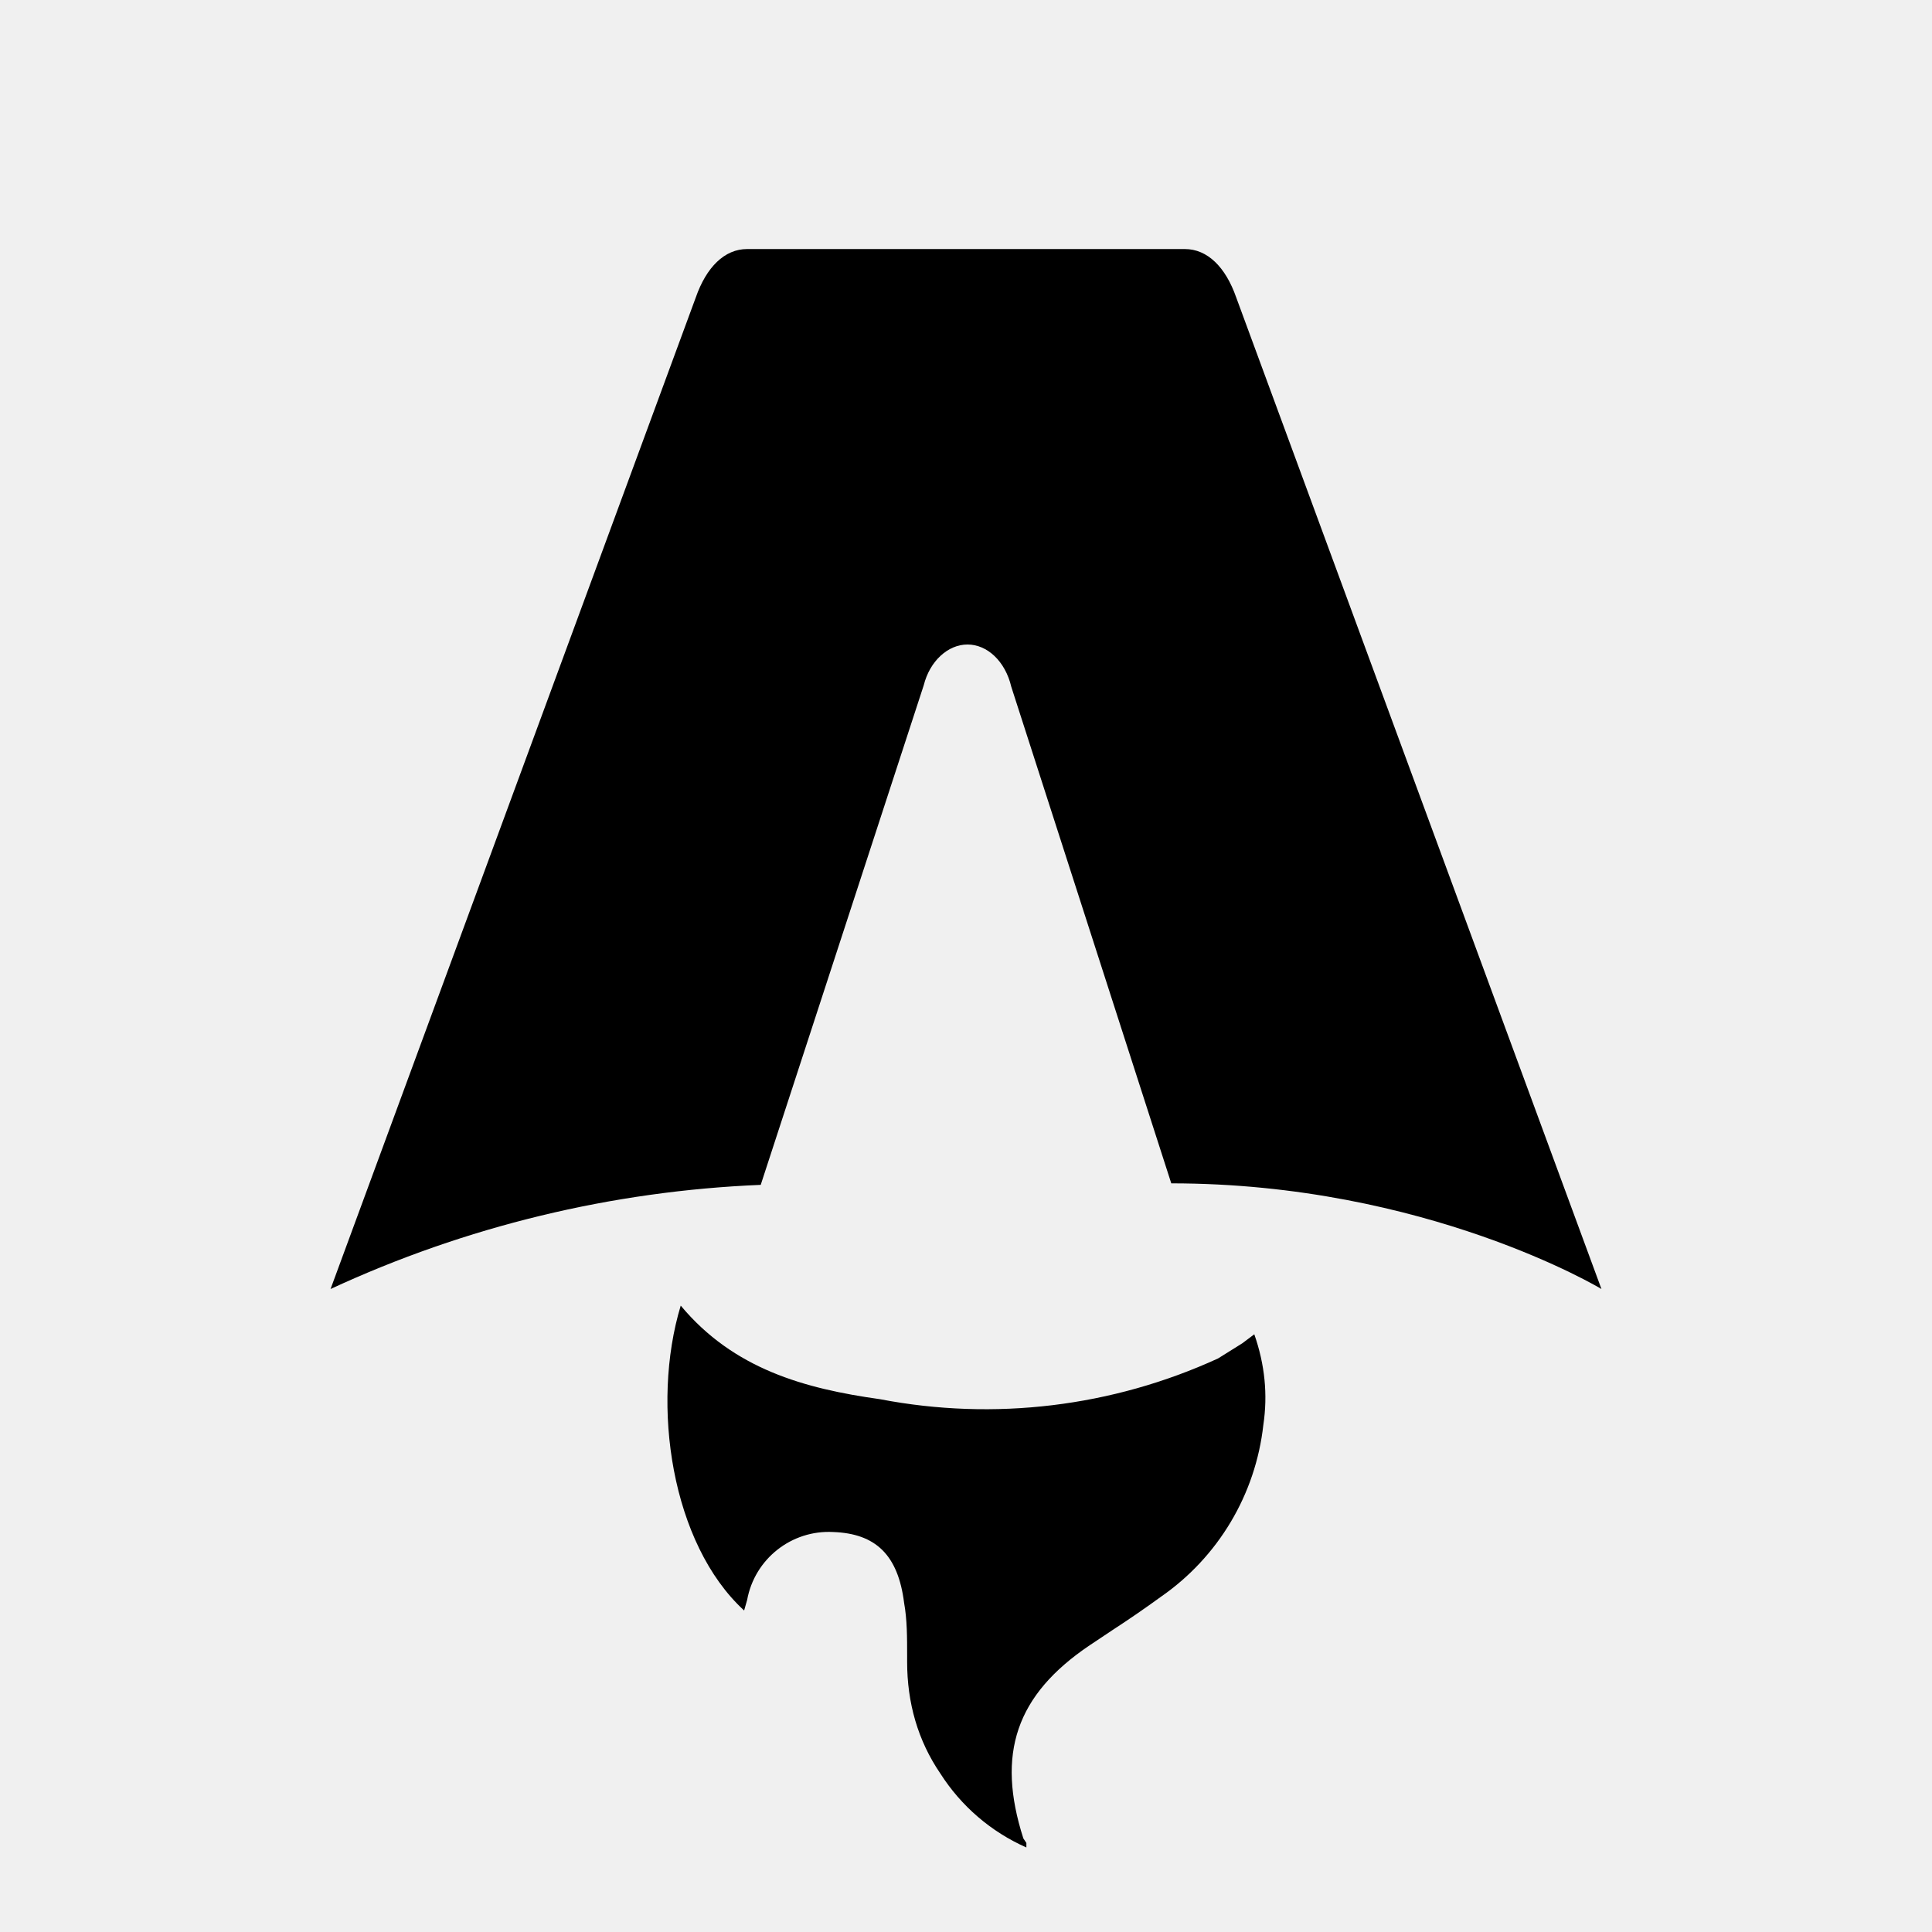
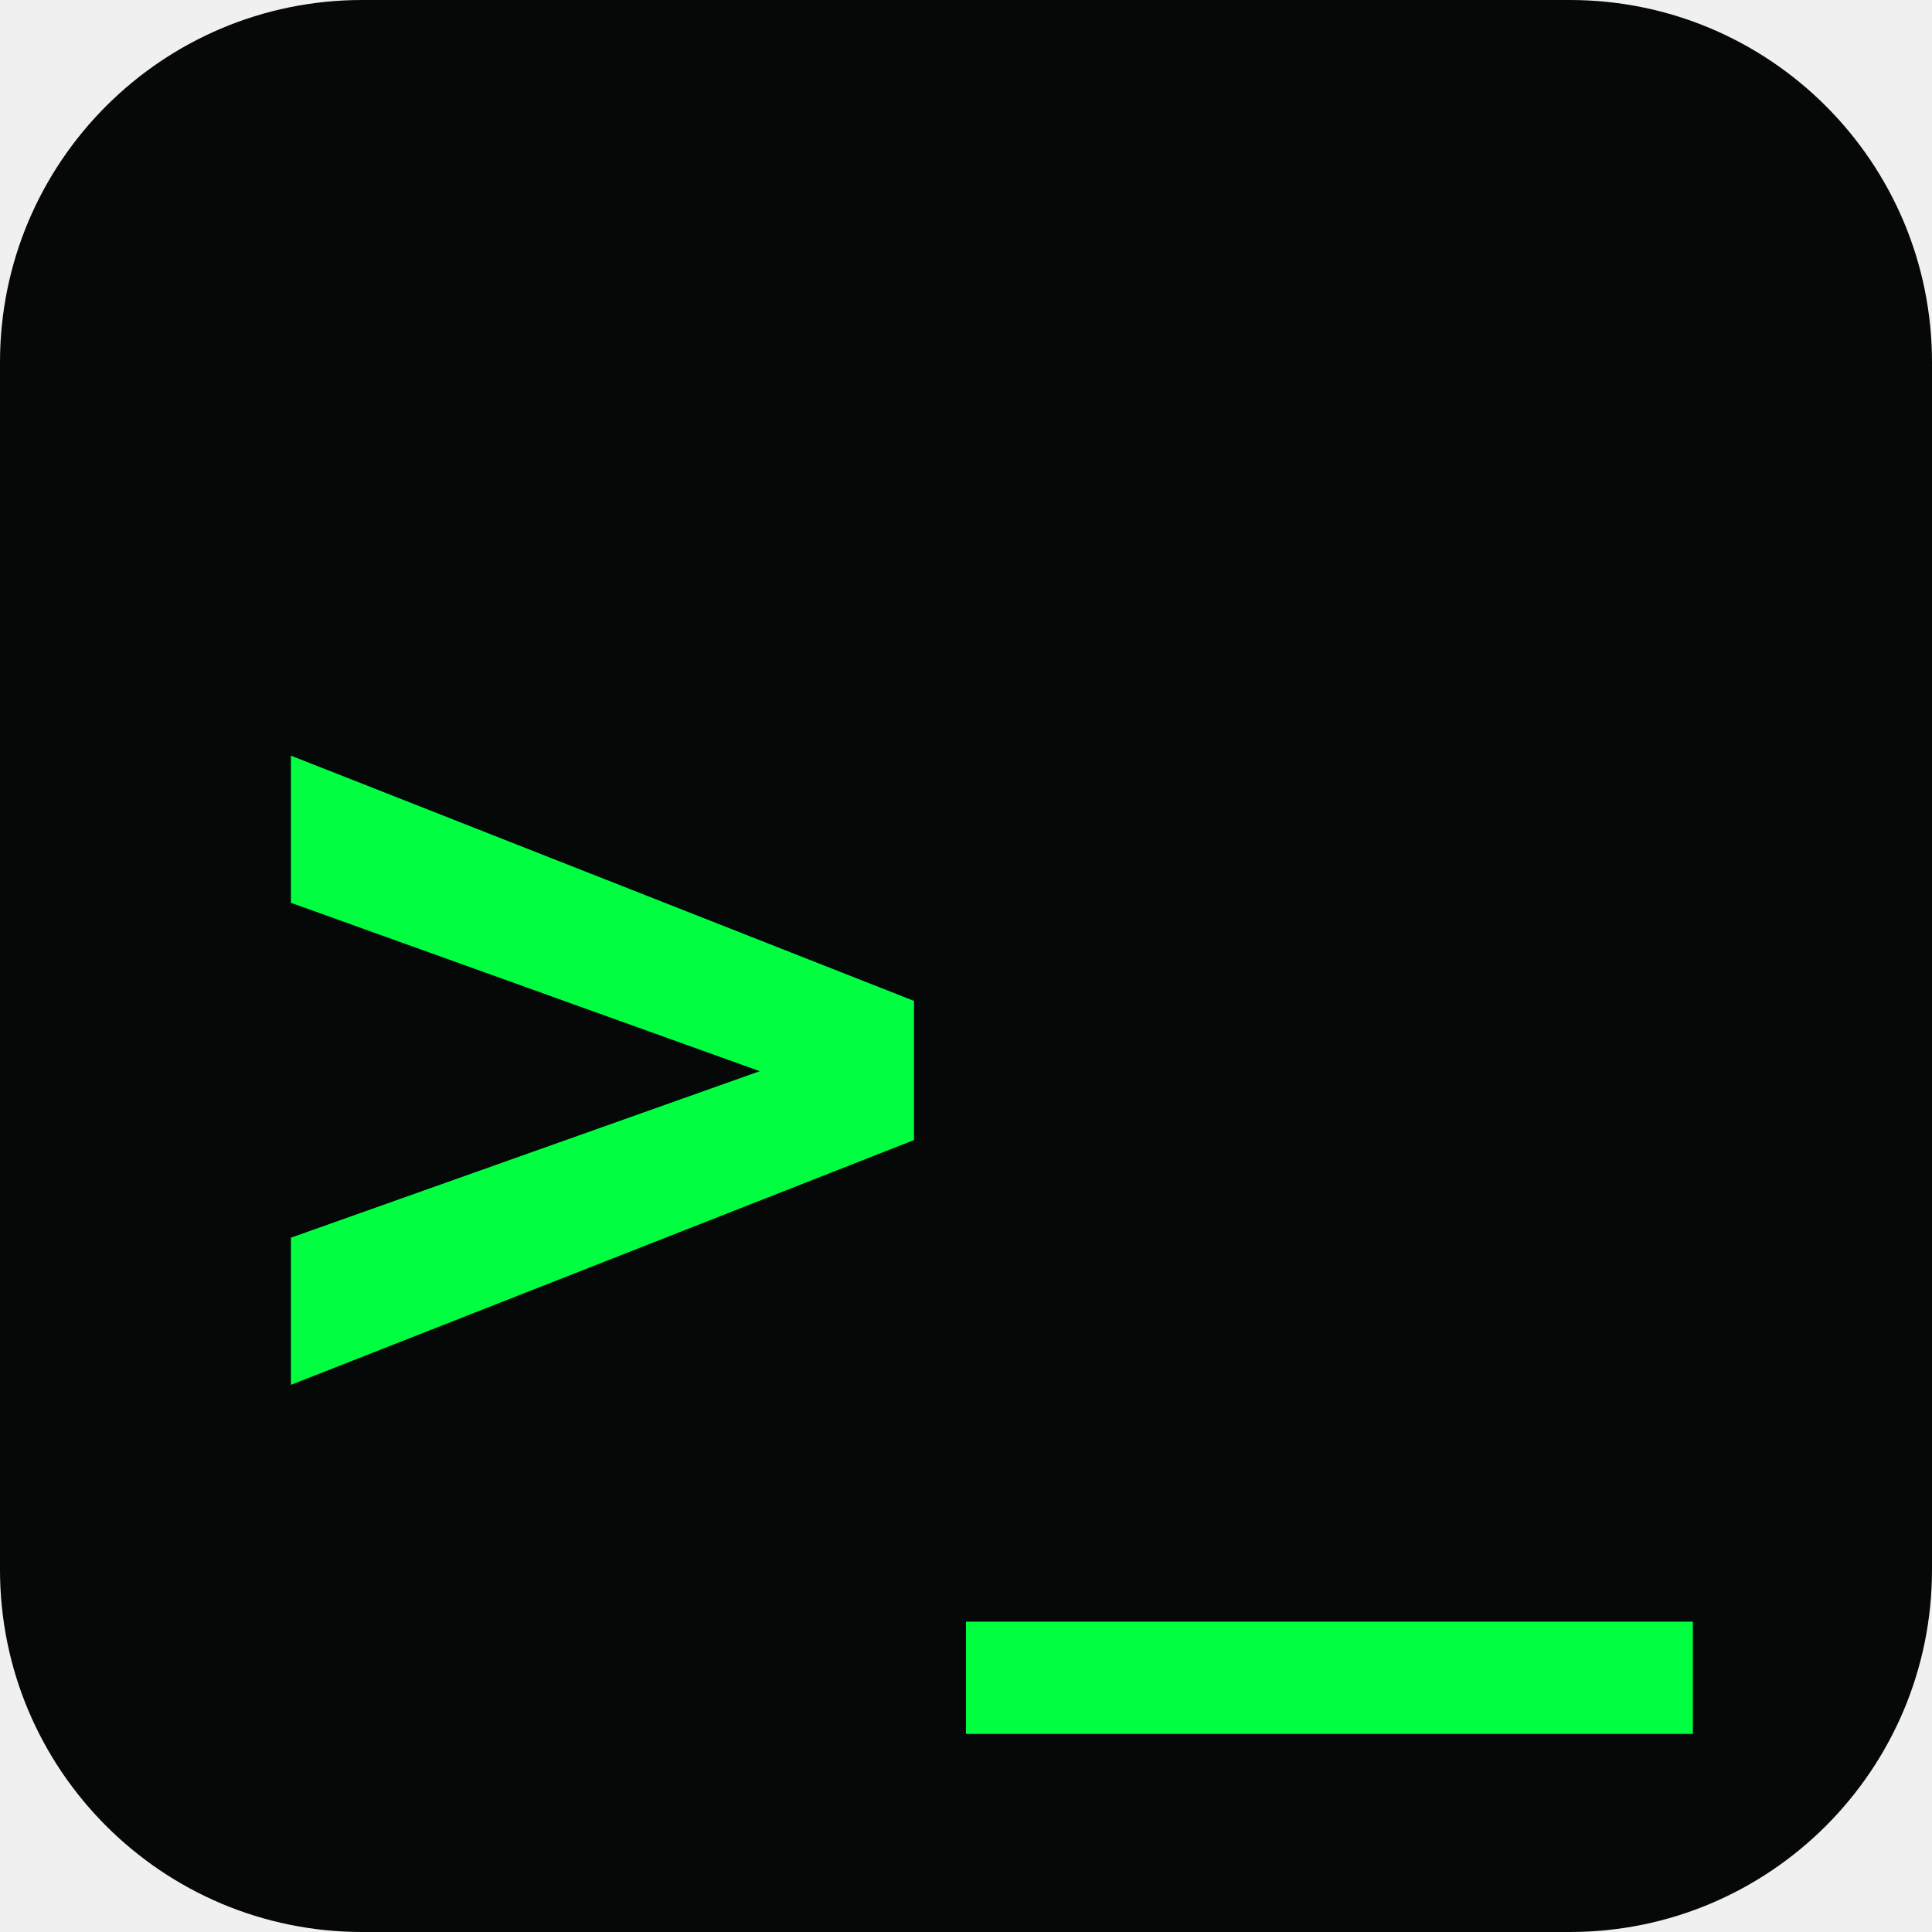
- <svg xmlns="http://www.w3.org/2000/svg" fill="none" viewBox="0 0 128 128">
-   <path d="M50.4 78.5a75.1 75.1 0 0 0-28.5 6.9l24.2-65.7c.7-2 1.9-3.2 3.4-3.2h29c1.5 0 2.7 1.2 3.4 3.2l24.2 65.7s-11.6-7-28.5-7L67 45.5c-.4-1.7-1.6-2.8-2.9-2.8-1.3 0-2.5 1.1-2.9 2.7L50.4 78.5Zm-1.1 28.2Zm-4.2-20.2c-2 6.6-.6 15.8 4.2 20.2a17.5 17.5 0 0 1 .2-.7 5.5 5.5 0 0 1 5.7-4.5c2.8.1 4.3 1.5 4.7 4.7.2 1.1.2 2.3.2 3.5v.4c0 2.7.7 5.2 2.2 7.4a13 13 0 0 0 5.7 4.9v-.3l-.2-.3c-1.8-5.6-.5-9.5 4.4-12.8l1.5-1a73 73 0 0 0 3.2-2.2 16 16 0 0 0 6.8-11.4c.3-2 .1-4-.6-6l-.8.6-1.6 1a37 37 0 0 1-22.4 2.7c-5-.7-9.7-2-13.2-6.2Z" />
-   <style>
-         path { fill: #000; }
-         @media (prefers-color-scheme: dark) {
-             path { fill: #FFF; }
-         }
-     </style>
+ <svg xmlns="http://www.w3.org/2000/svg" viewBox="0 0 64 64">
+   <rect width="64" height="64" rx="12" fill="#050806" />
+   <text x="32" y="48" font-family="Consolas, monospace" font-size="40" font-weight="700" fill="#00ff41" text-anchor="middle">&gt;_</text>
</svg>
